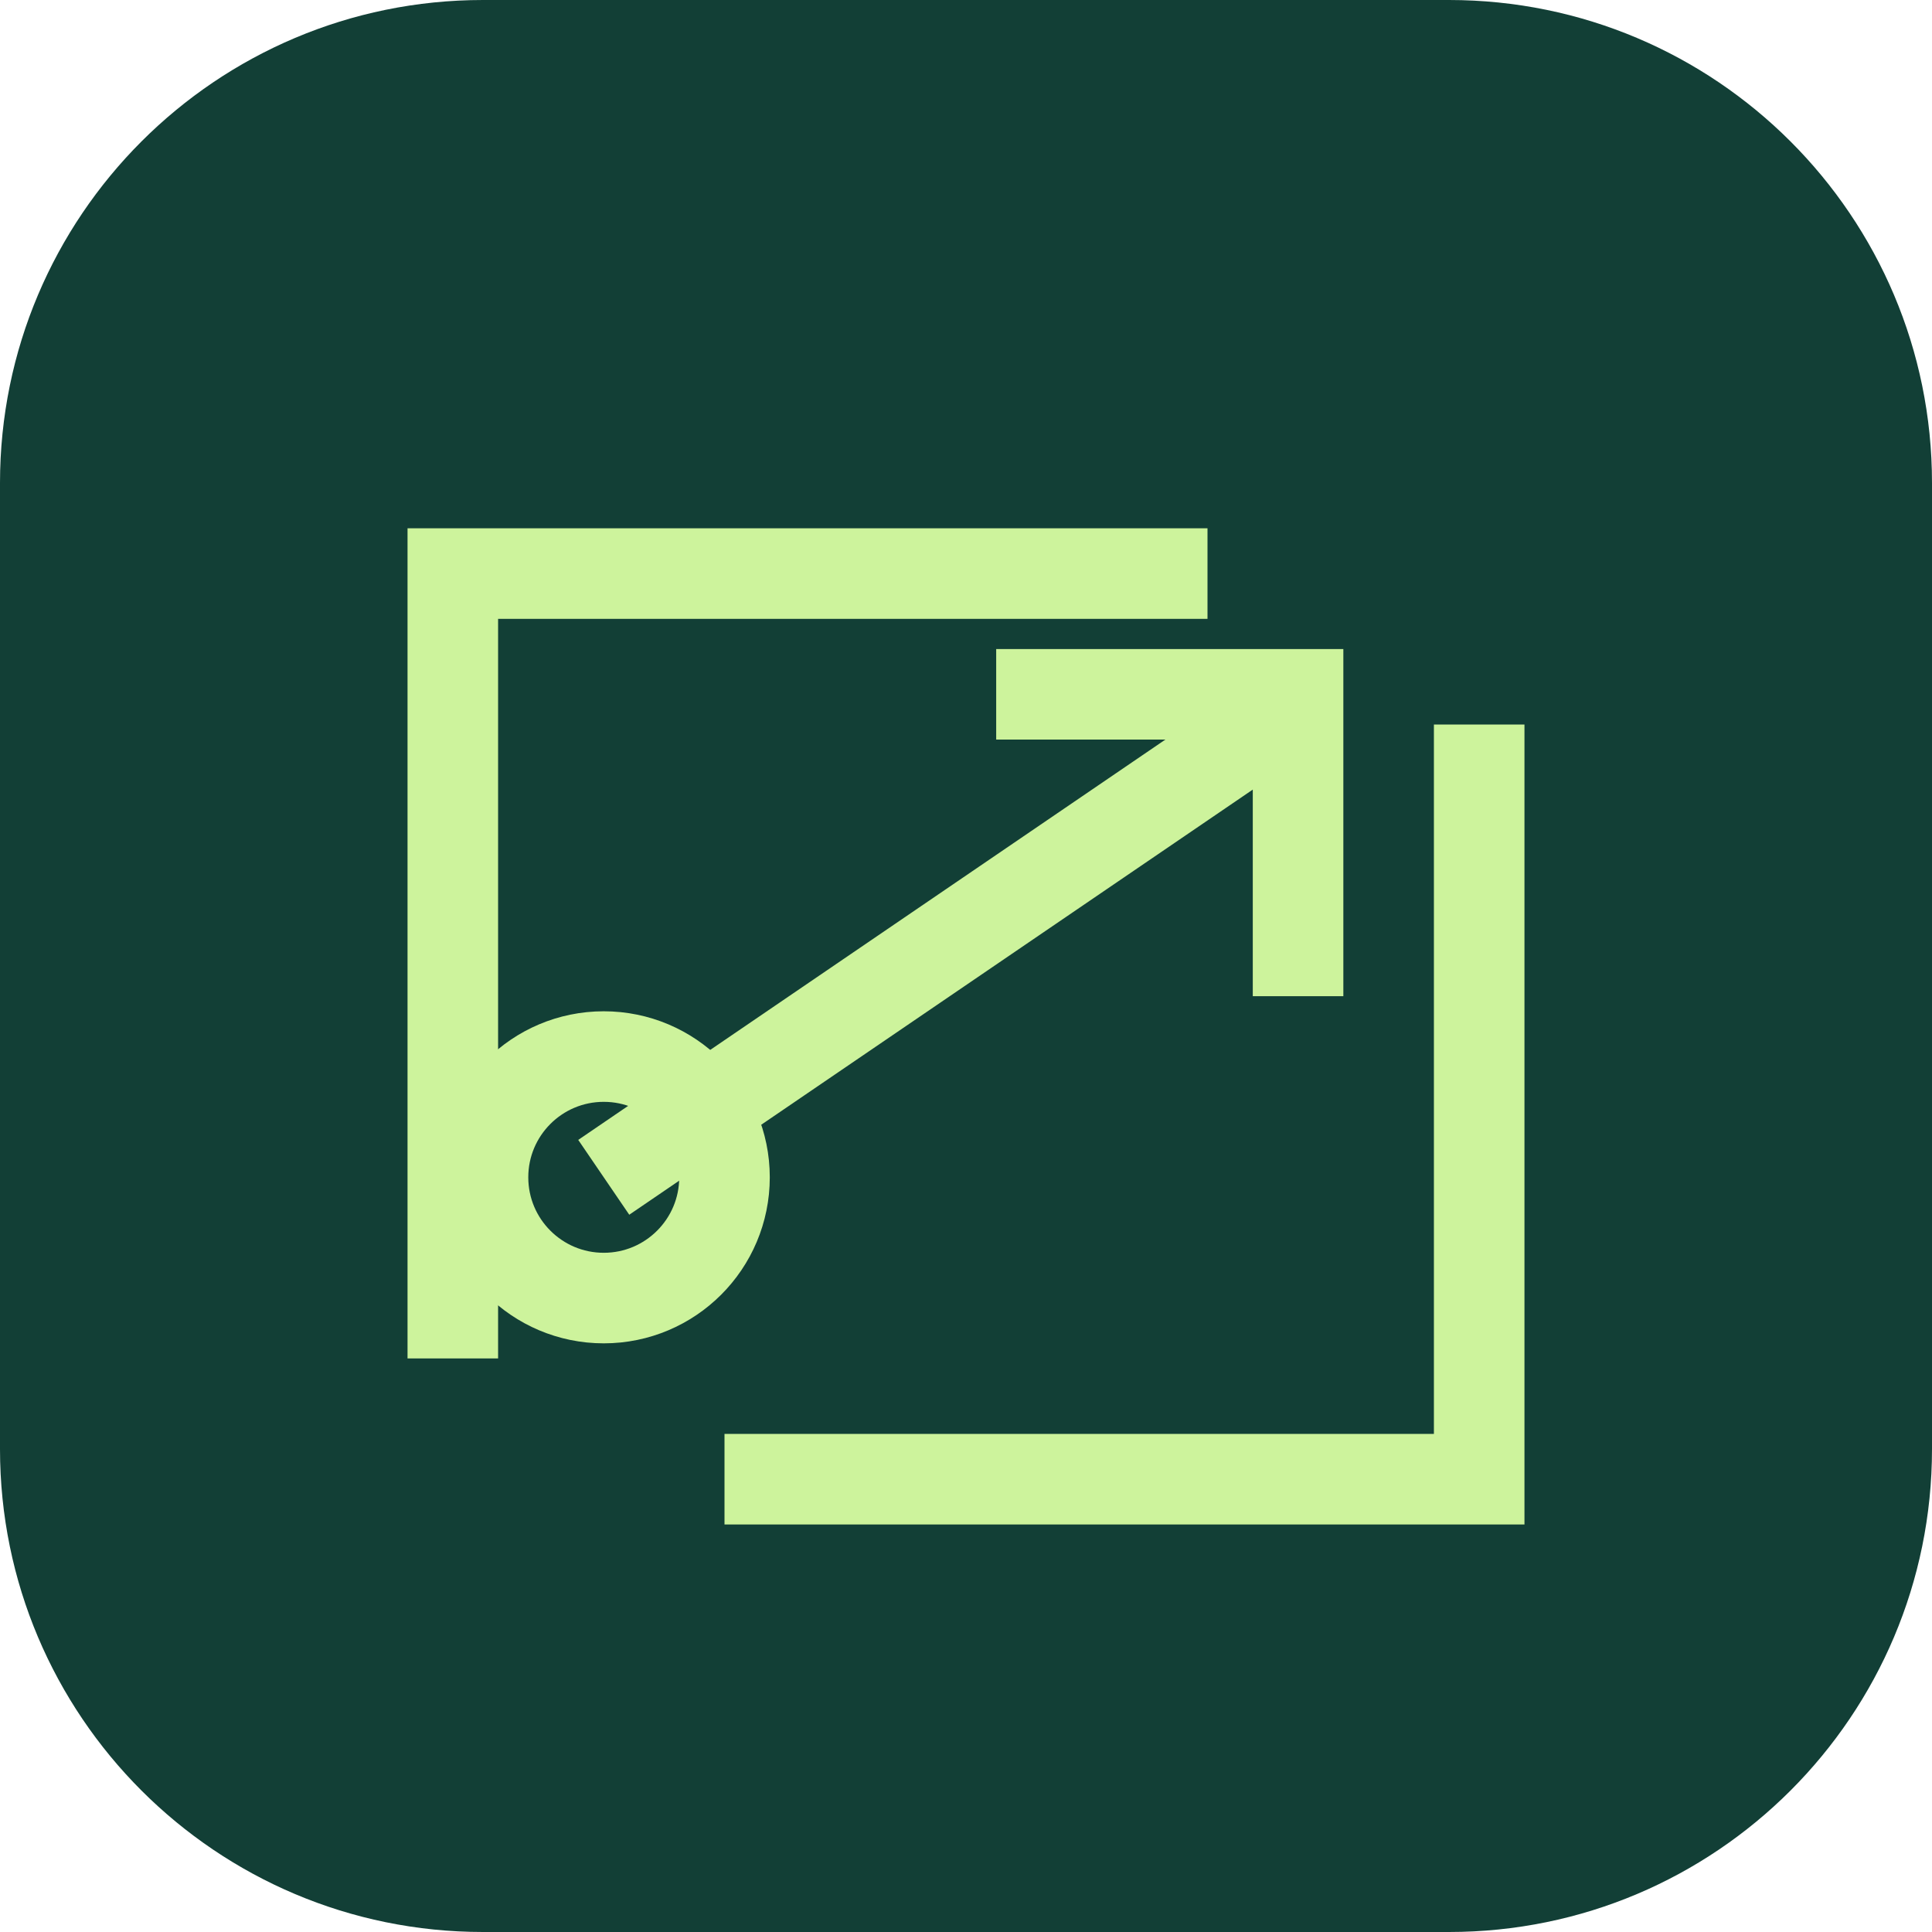
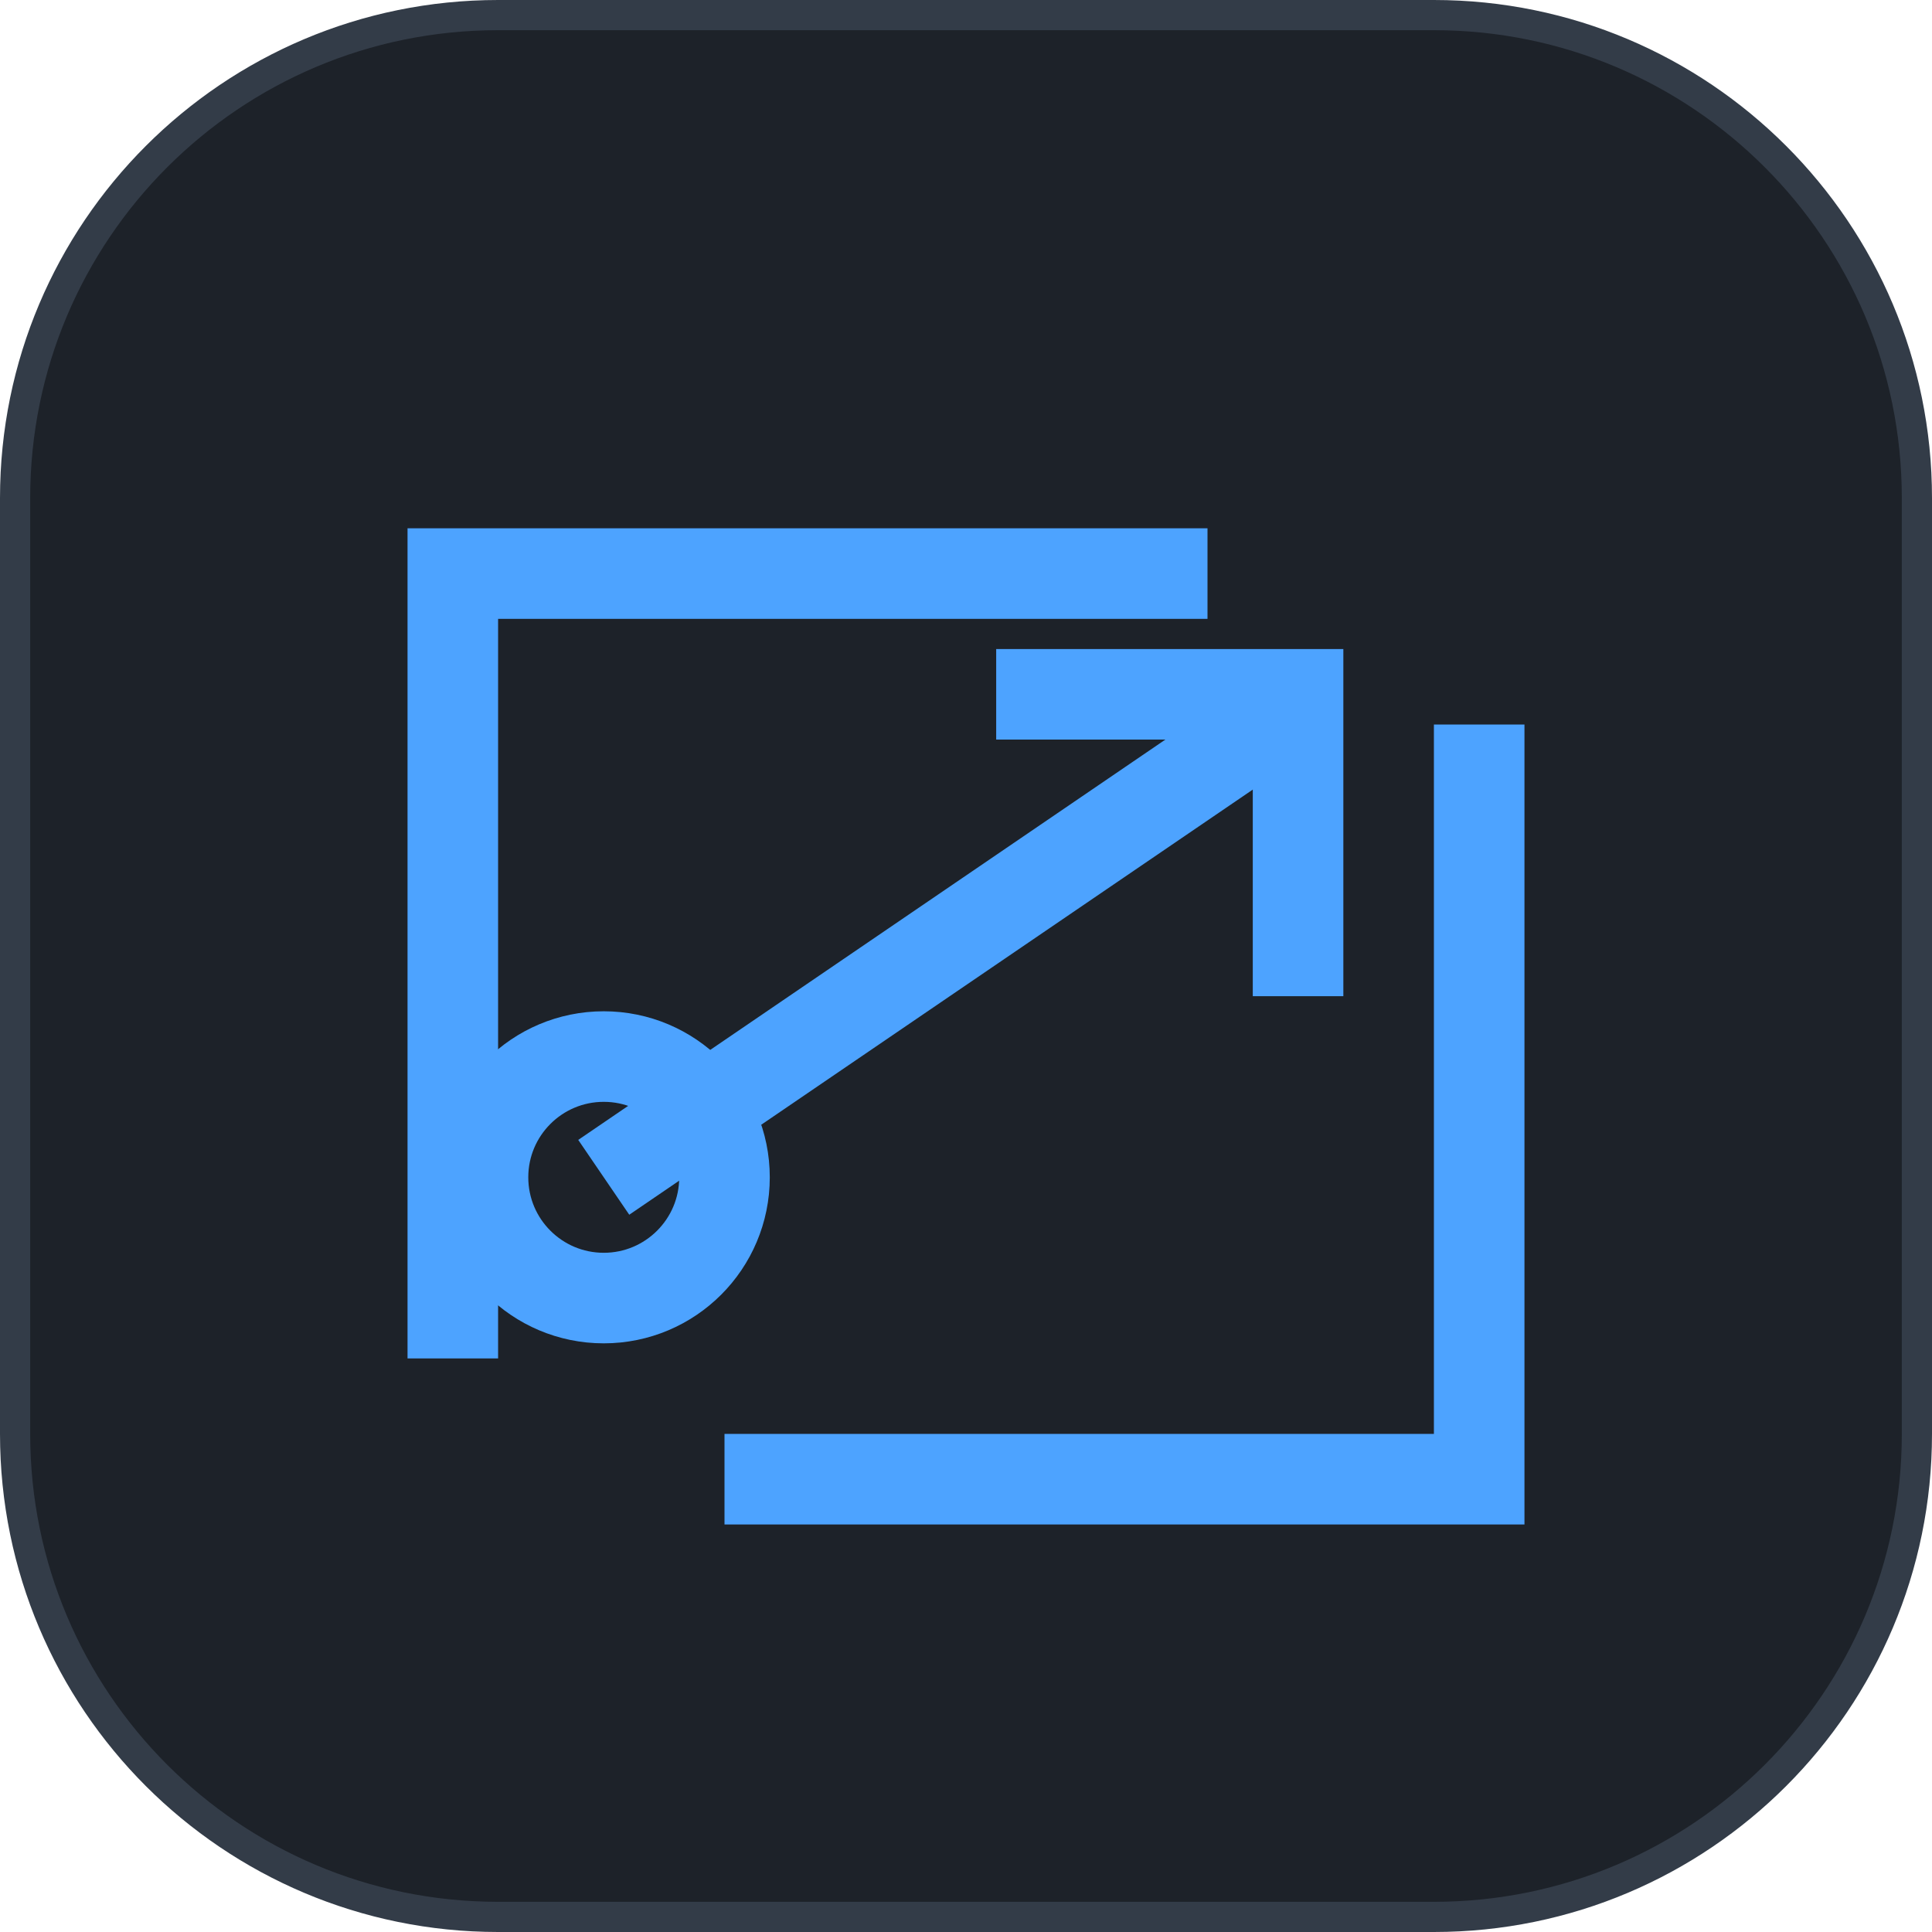
<svg xmlns="http://www.w3.org/2000/svg" viewBox="0 0 64 64">
-   <rect width="64" height="64" rx="16" fill="#123f36" />
-   <g fill="none" stroke="#cdf39c" stroke-width="3">
+   <rect x="0.5" y="0.5" width="63" height="63" rx="16" fill="#1d2229" stroke="#333c48" />
+   <g fill="none" stroke="#4da3ff" stroke-width="3">
    <path d="M15 45V19h25M24 49h25V24M20 39l22-15M33 23h10v10" />
    <circle cx="20" cy="39" r="4" />
  </g>
</svg>
